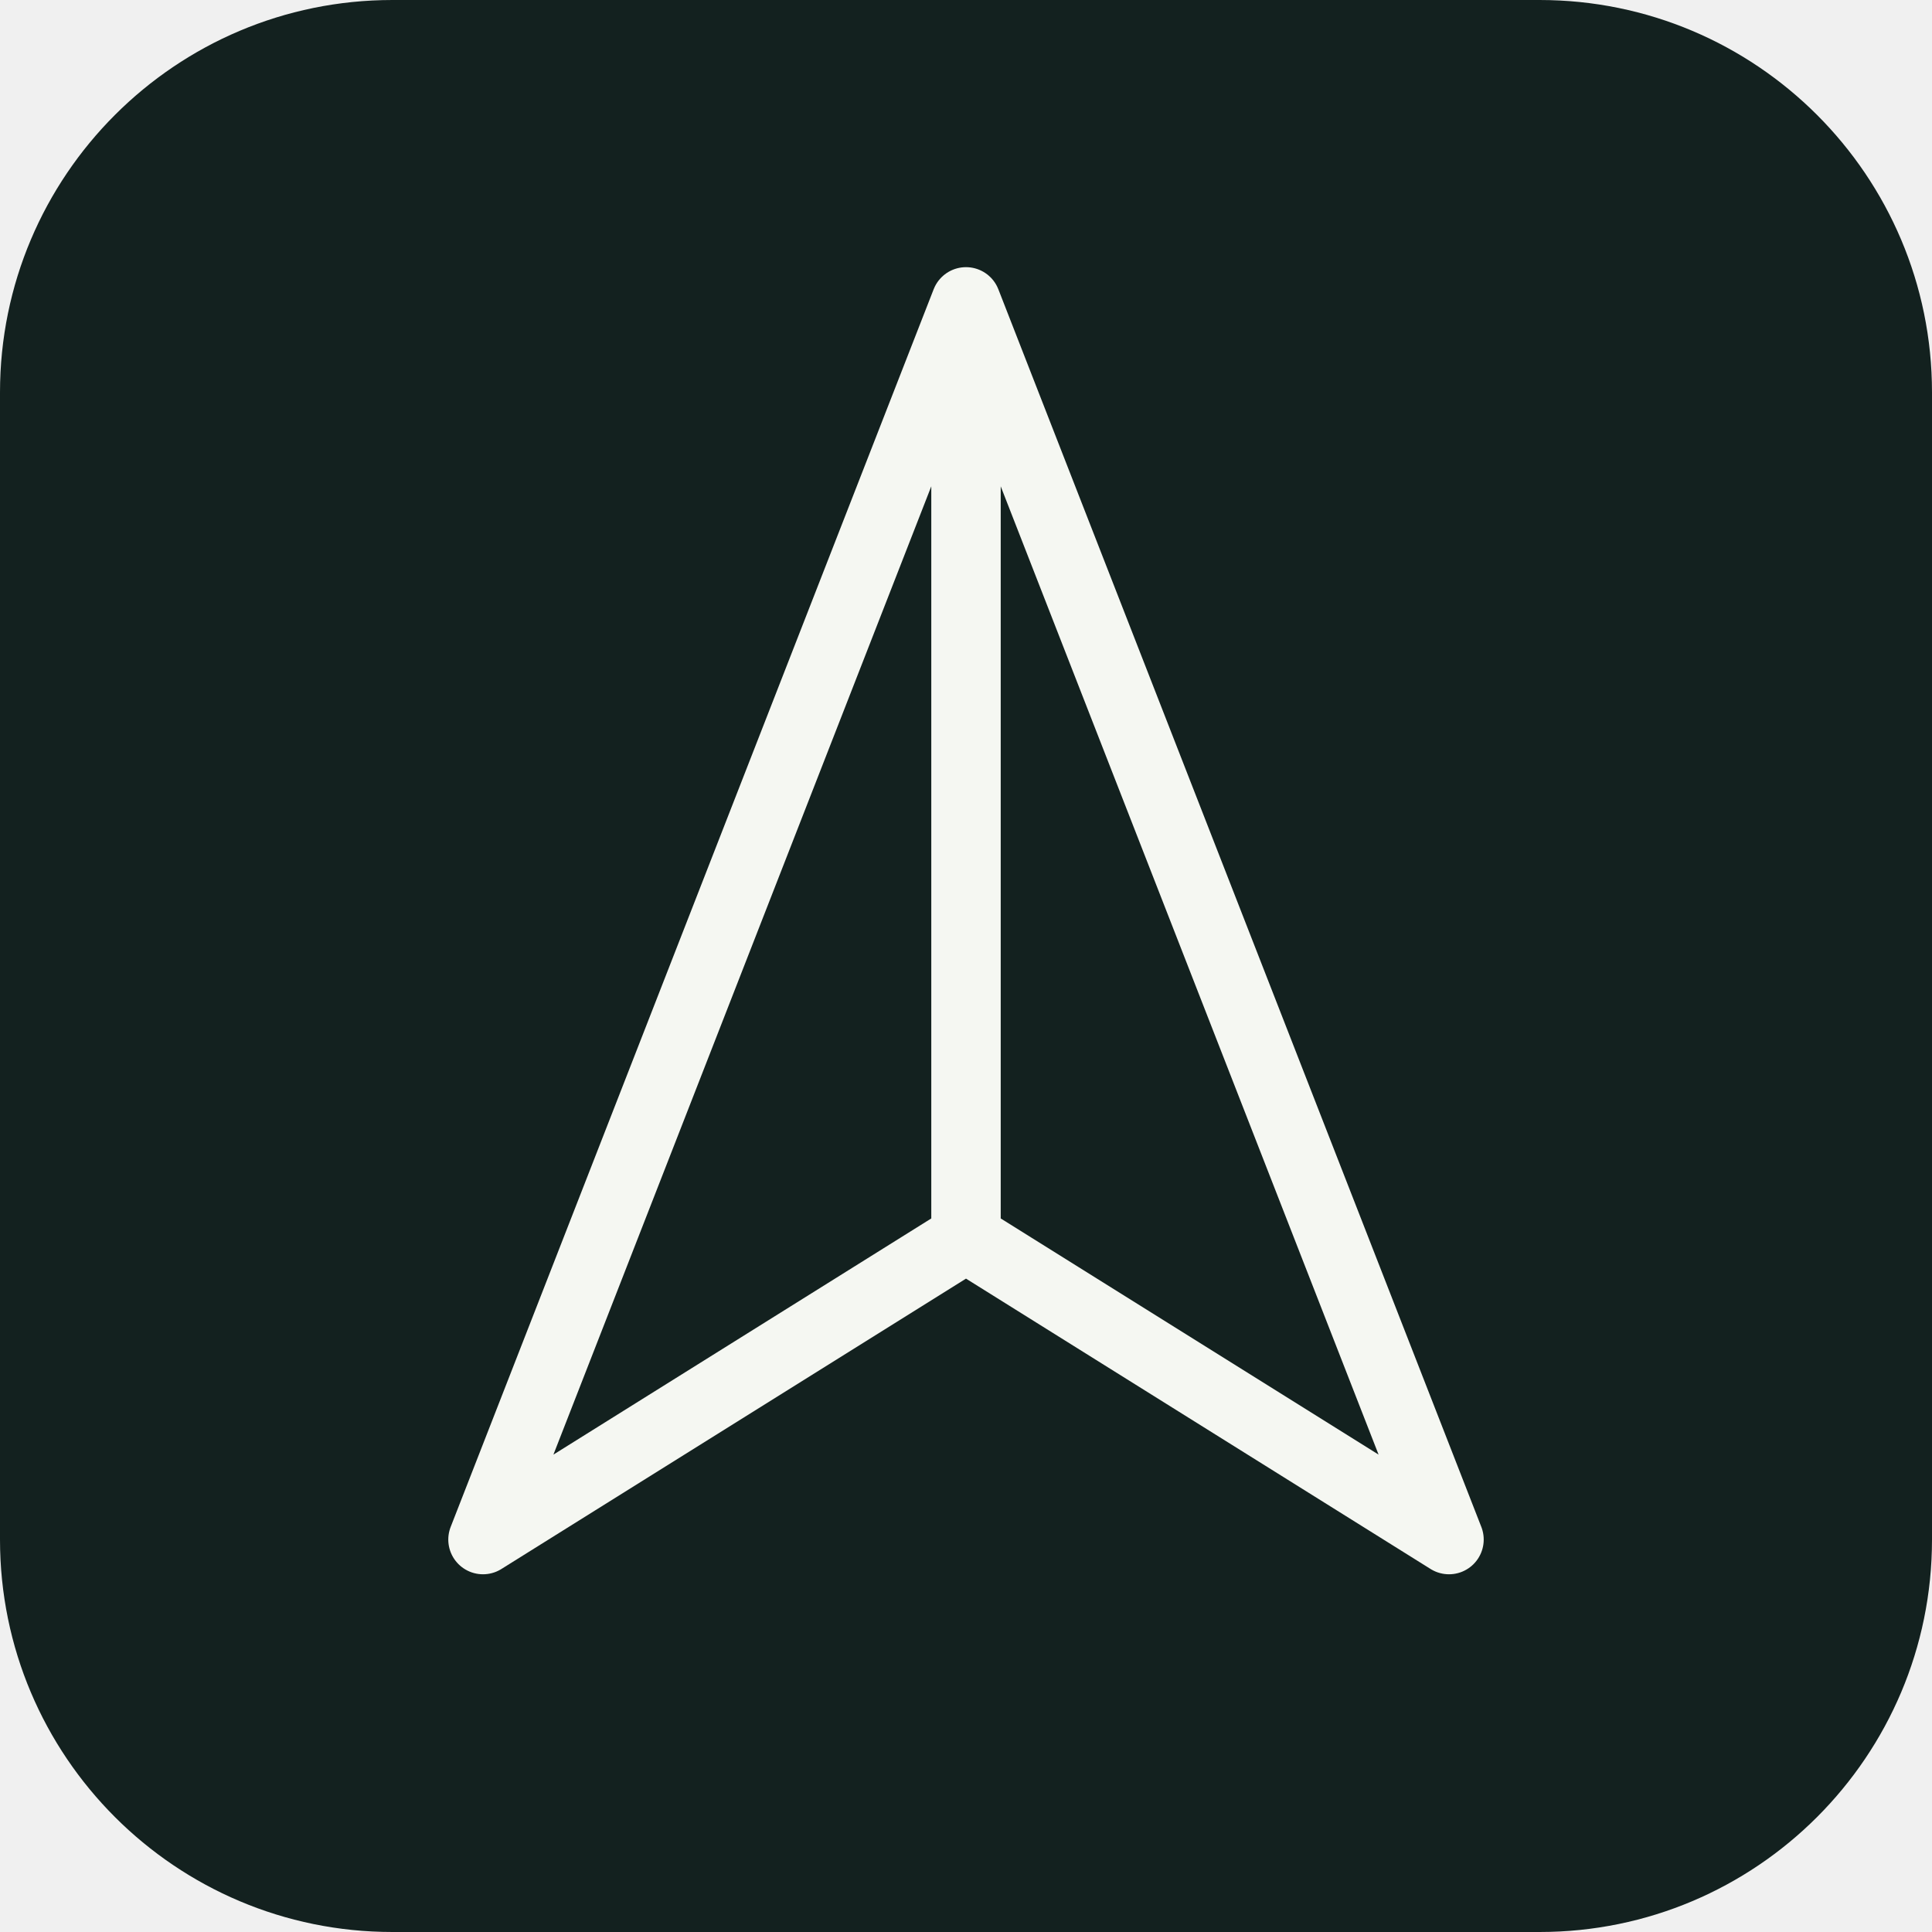
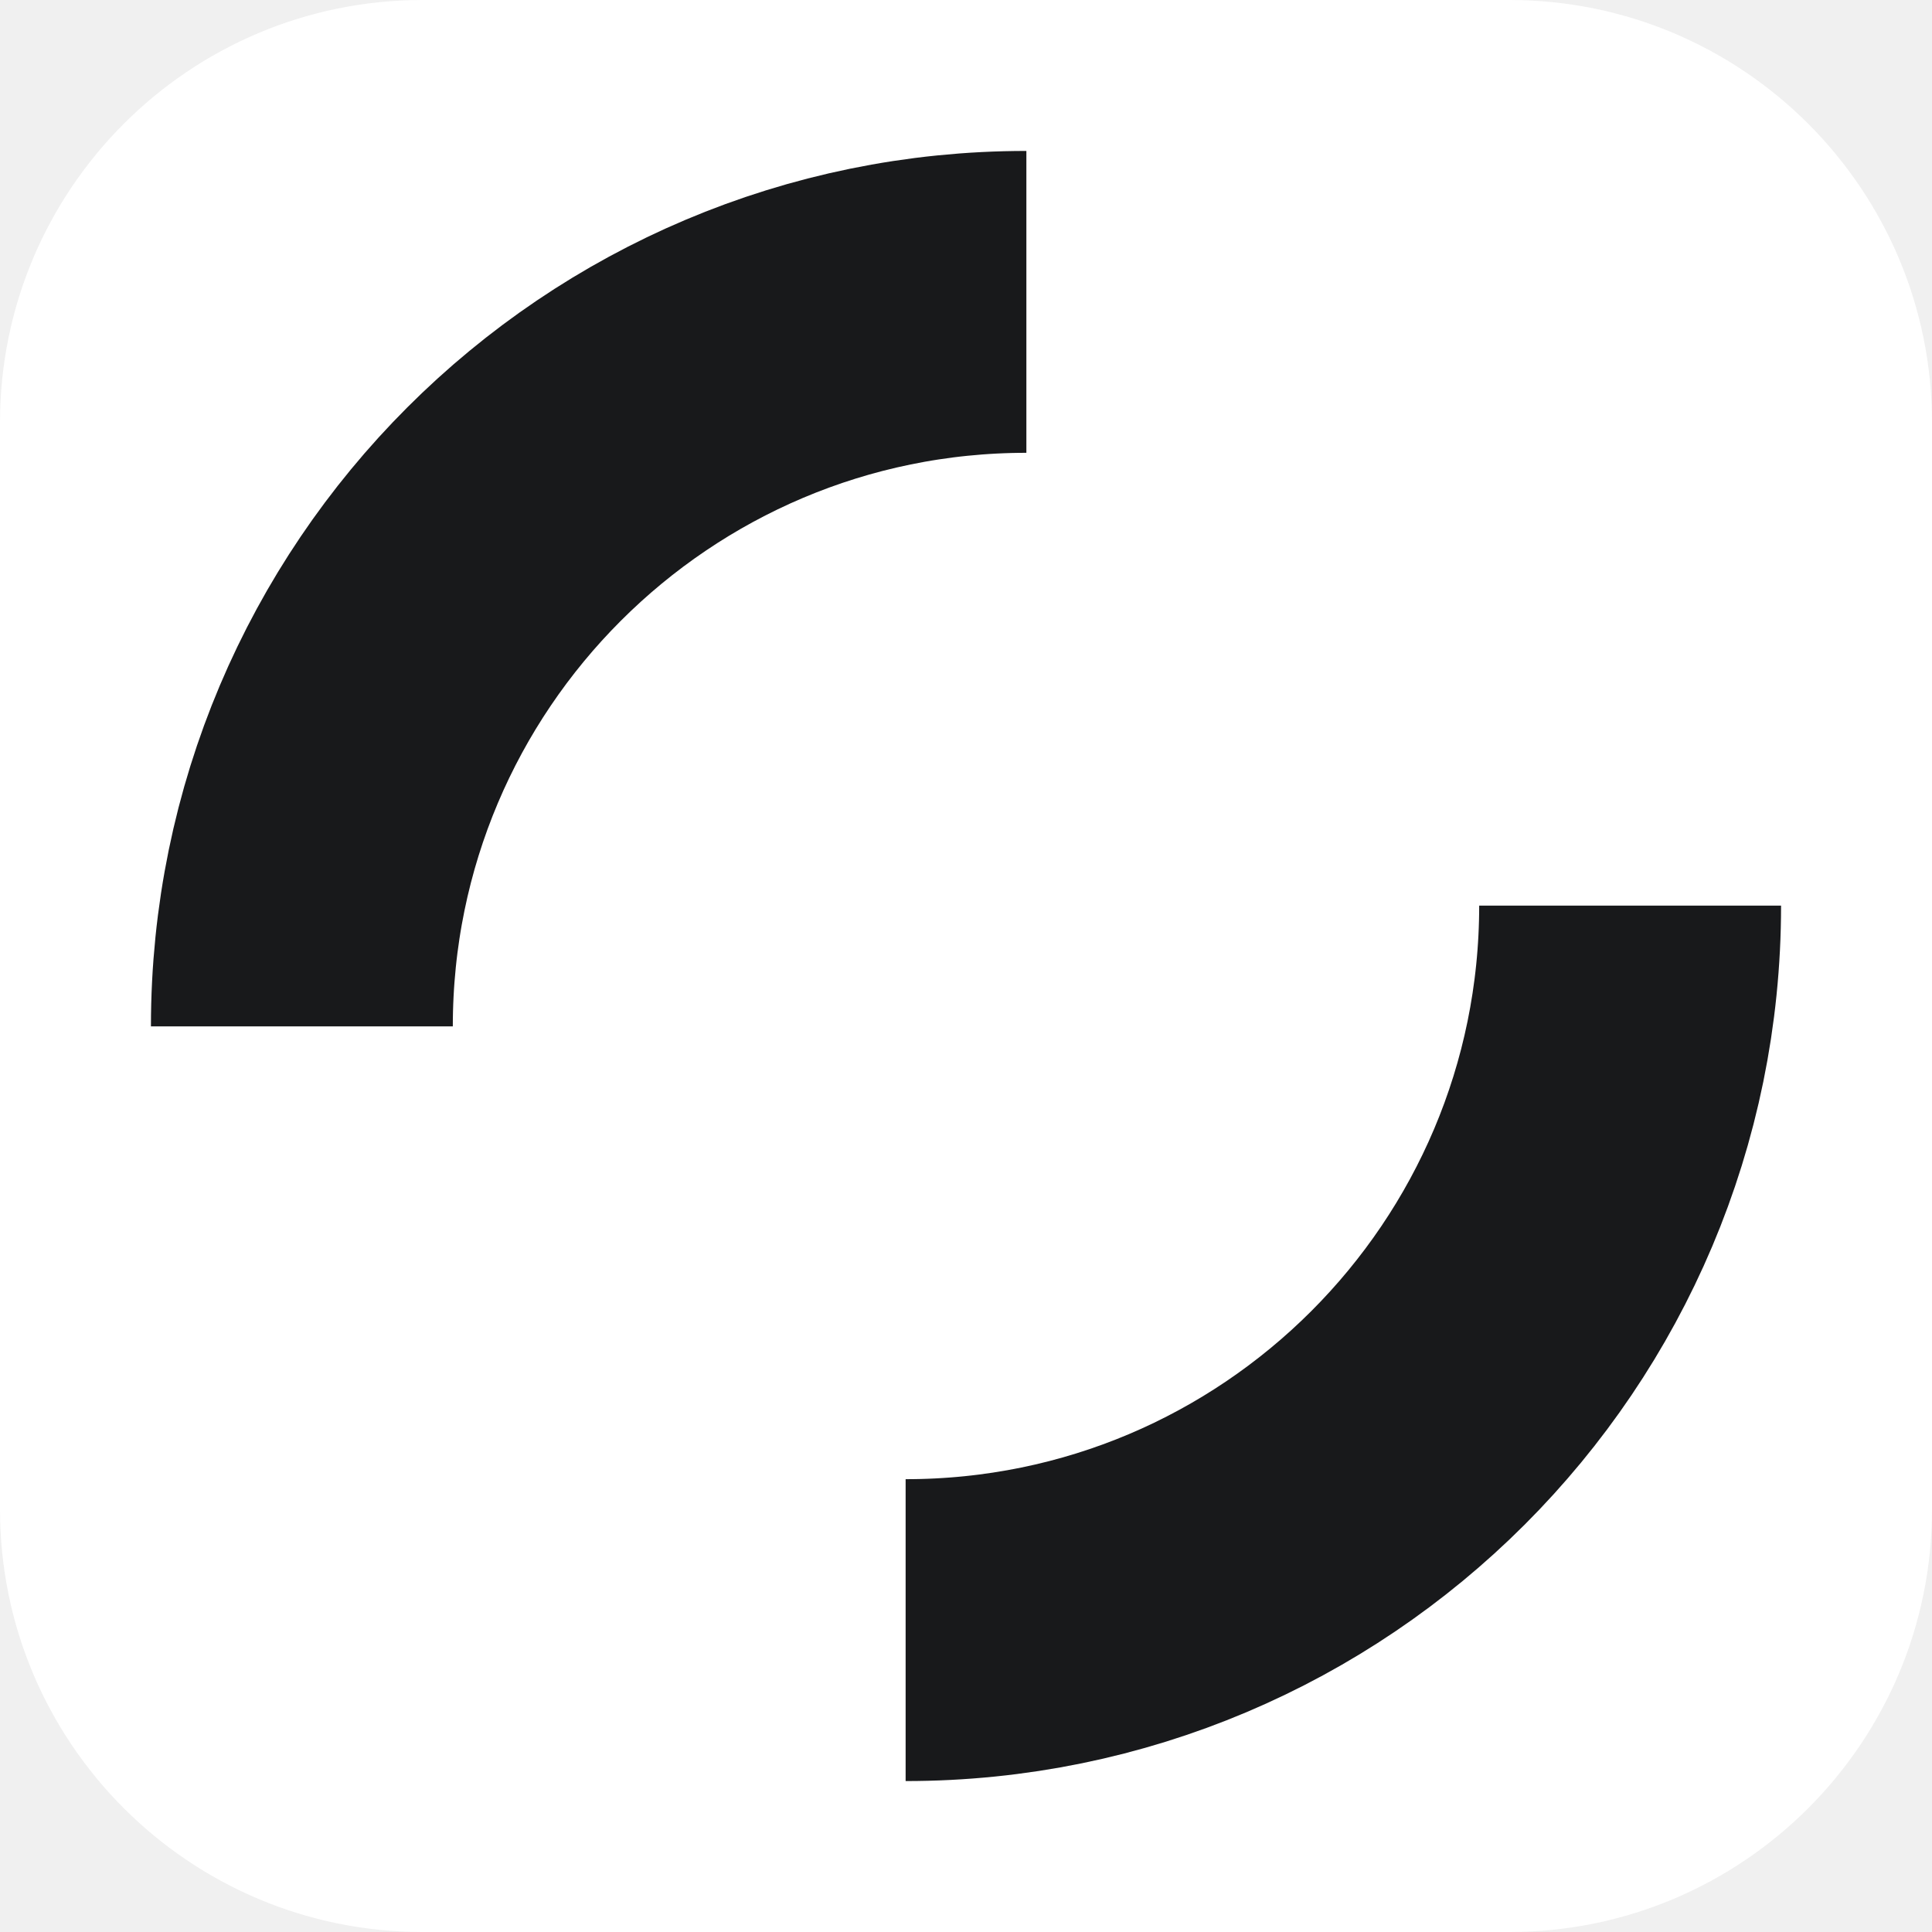
- <svg xmlns="http://www.w3.org/2000/svg" viewBox="0 0 64 64">
-   <rect width="64" height="64" rx="13" fill="#13211F" />
-   <path d="M32 10 48 51 32 41 16 51 32 10Zm0 0v31" fill="none" stroke="#F5F7F2" stroke-width="2.3" stroke-linejoin="round" />
+ <svg xmlns="http://www.w3.org/2000/svg" viewBox="0 0 32 32">
+   <rect width="32" height="32" rx="7" fill="white" />
+   <path d="M17 5A12 12 0 0 0 5 17m10 10a12 12 0 0 0 12-12" fill="none" stroke="#18191b" stroke-width="5" />
</svg>
